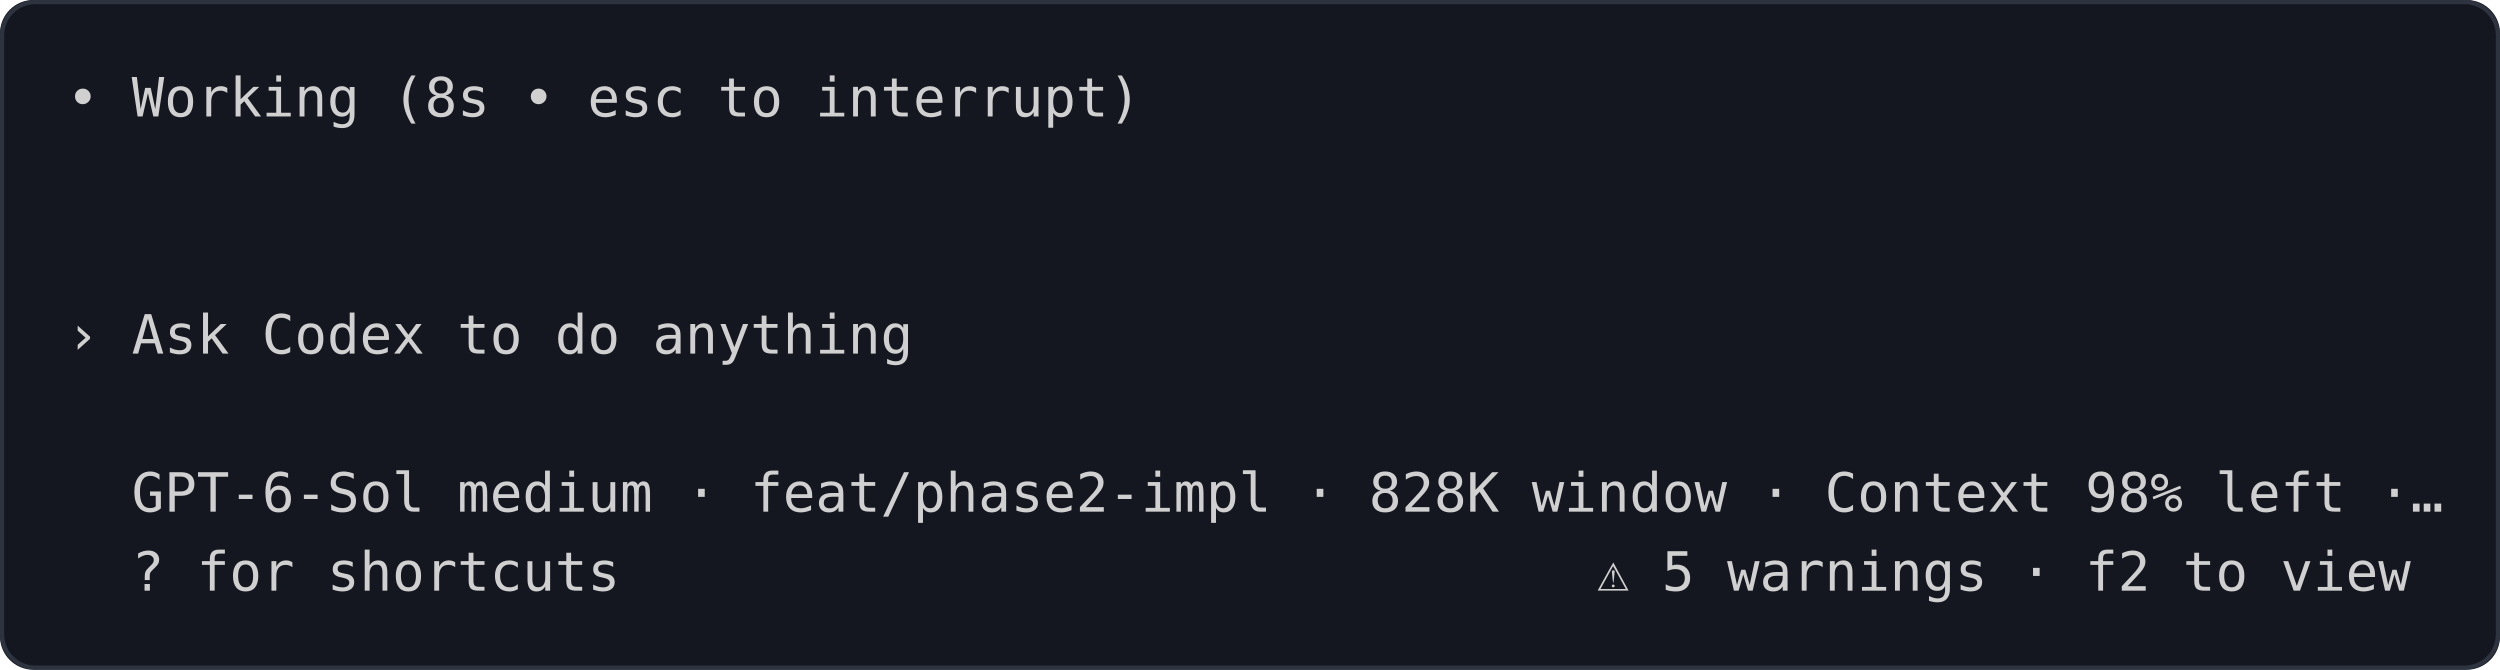
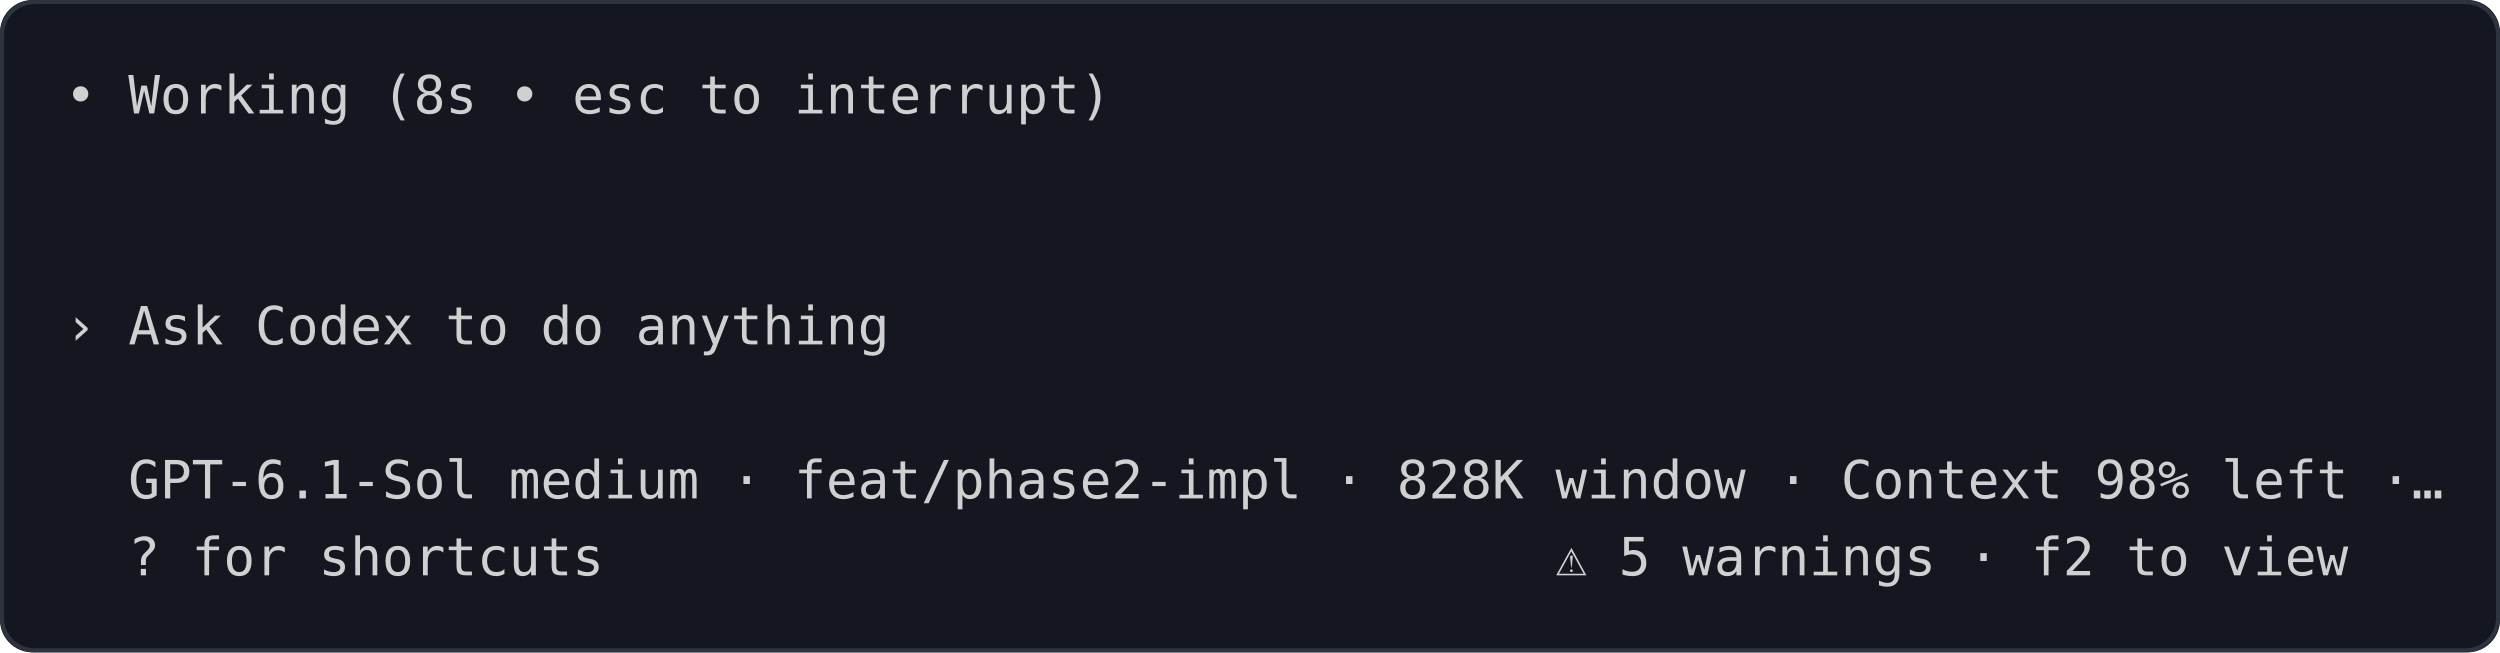
- <svg xmlns="http://www.w3.org/2000/svg" viewBox="0 0 601 161" width="601" height="161" role="img" aria-labelledby="title desc">
+ <svg xmlns="http://www.w3.org/2000/svg" viewBox="0 0 617 161" width="617" height="161" role="img" aria-labelledby="title desc">
  <style>text { font-family: ui-monospace, SFMono-Regular, Menlo, Consolas, 'DejaVu Sans Mono', monospace; font-size: 13px; }</style>
-   <rect width="601" height="161" rx="8" fill="#14171f" />
-   <rect x="0.5" y="0.5" width="600" height="160" rx="8" fill="none" stroke="#2e3340" />
+   <rect width="617" height="161" rx="8" fill="#14171f" />
+   <rect x="0.5" y="0.5" width="616" height="160" rx="8" fill="none" stroke="#2e3340" />
  <text x="16.0" y="28.0" fill="#d0d0d0" xml:space="preserve">• Working (8s • esc to interrupt)</text>
  <text x="16.0" y="85.0" fill="#d0d0d0" xml:space="preserve">› Ask Codex to do anything</text>
-   <text x="16.0" y="123.0" fill="#d0d0d0" xml:space="preserve">  GPT-6-Sol medium · feat/phase2-impl · 828K window · Context 98% left ·…</text>
+   <text x="16.0" y="123.0" fill="#d0d0d0" xml:space="preserve">  GPT-6.1-Sol medium · feat/phase2-impl · 828K window · Context 98% left ·…</text>
  <text x="16.0" y="142.0" fill="#d0d0d0" xml:space="preserve">  ? for shortcuts                              ⚠ 5 warnings · f2 to view</text>
</svg>
